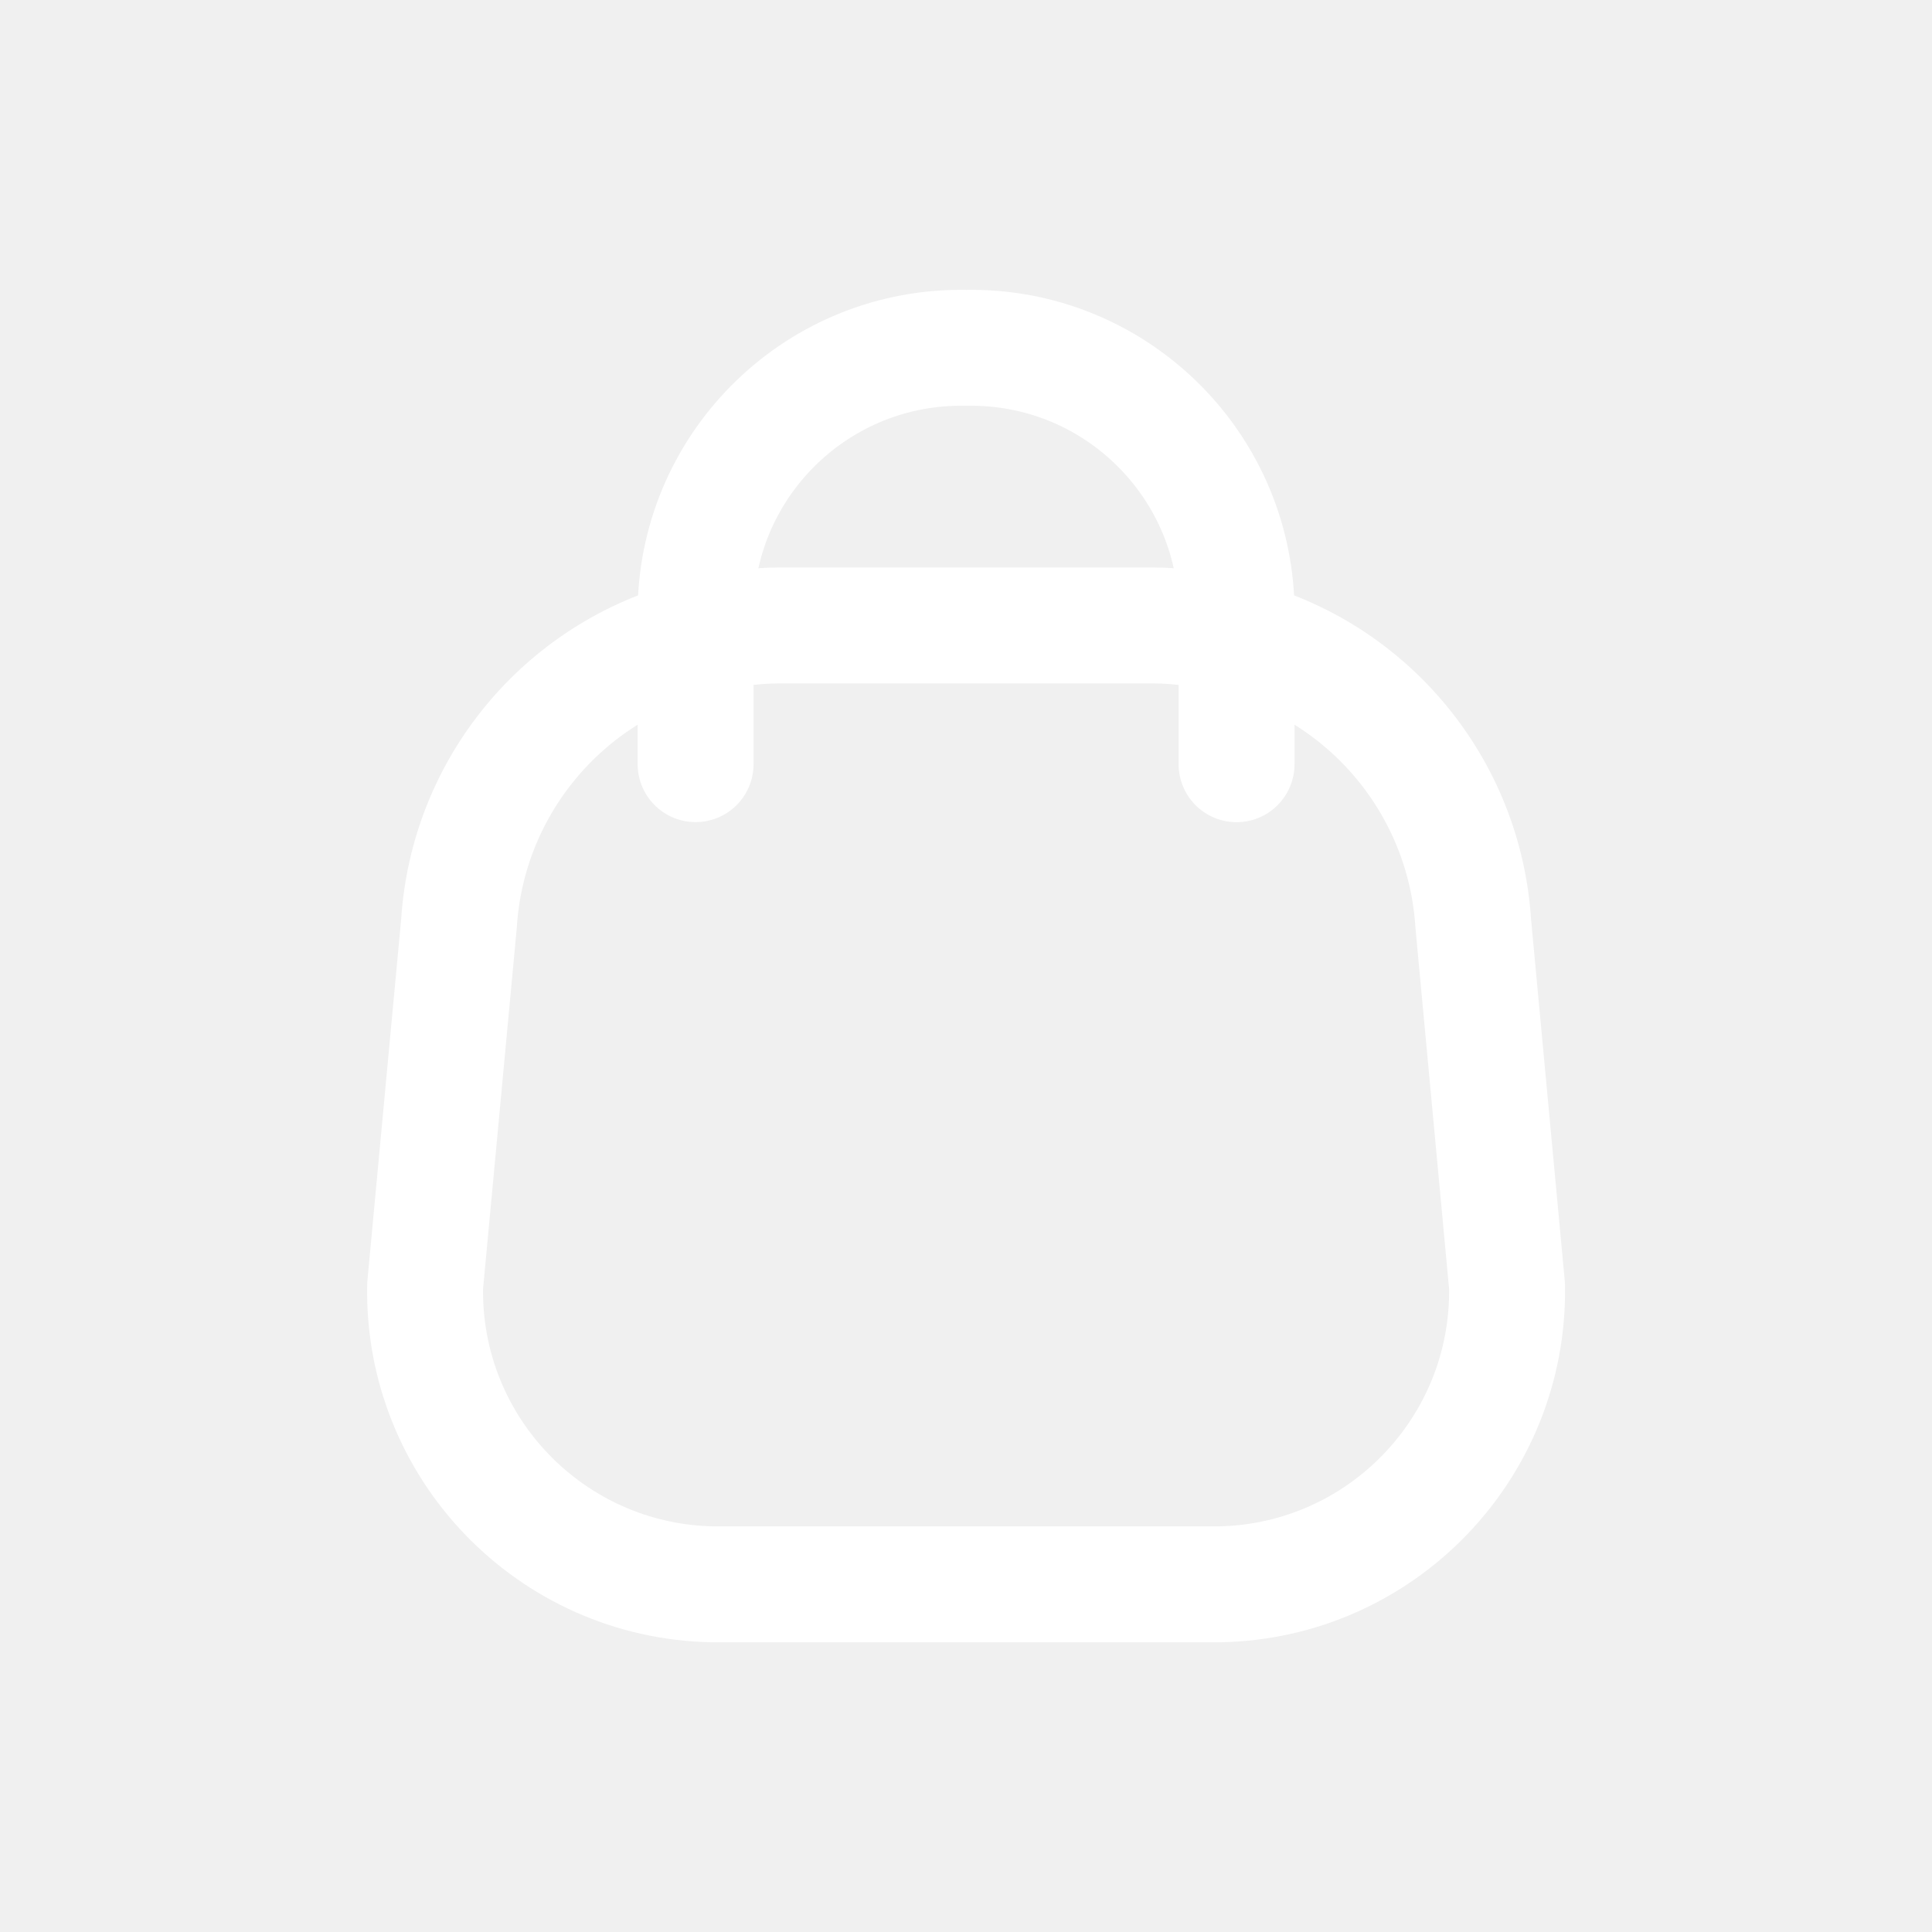
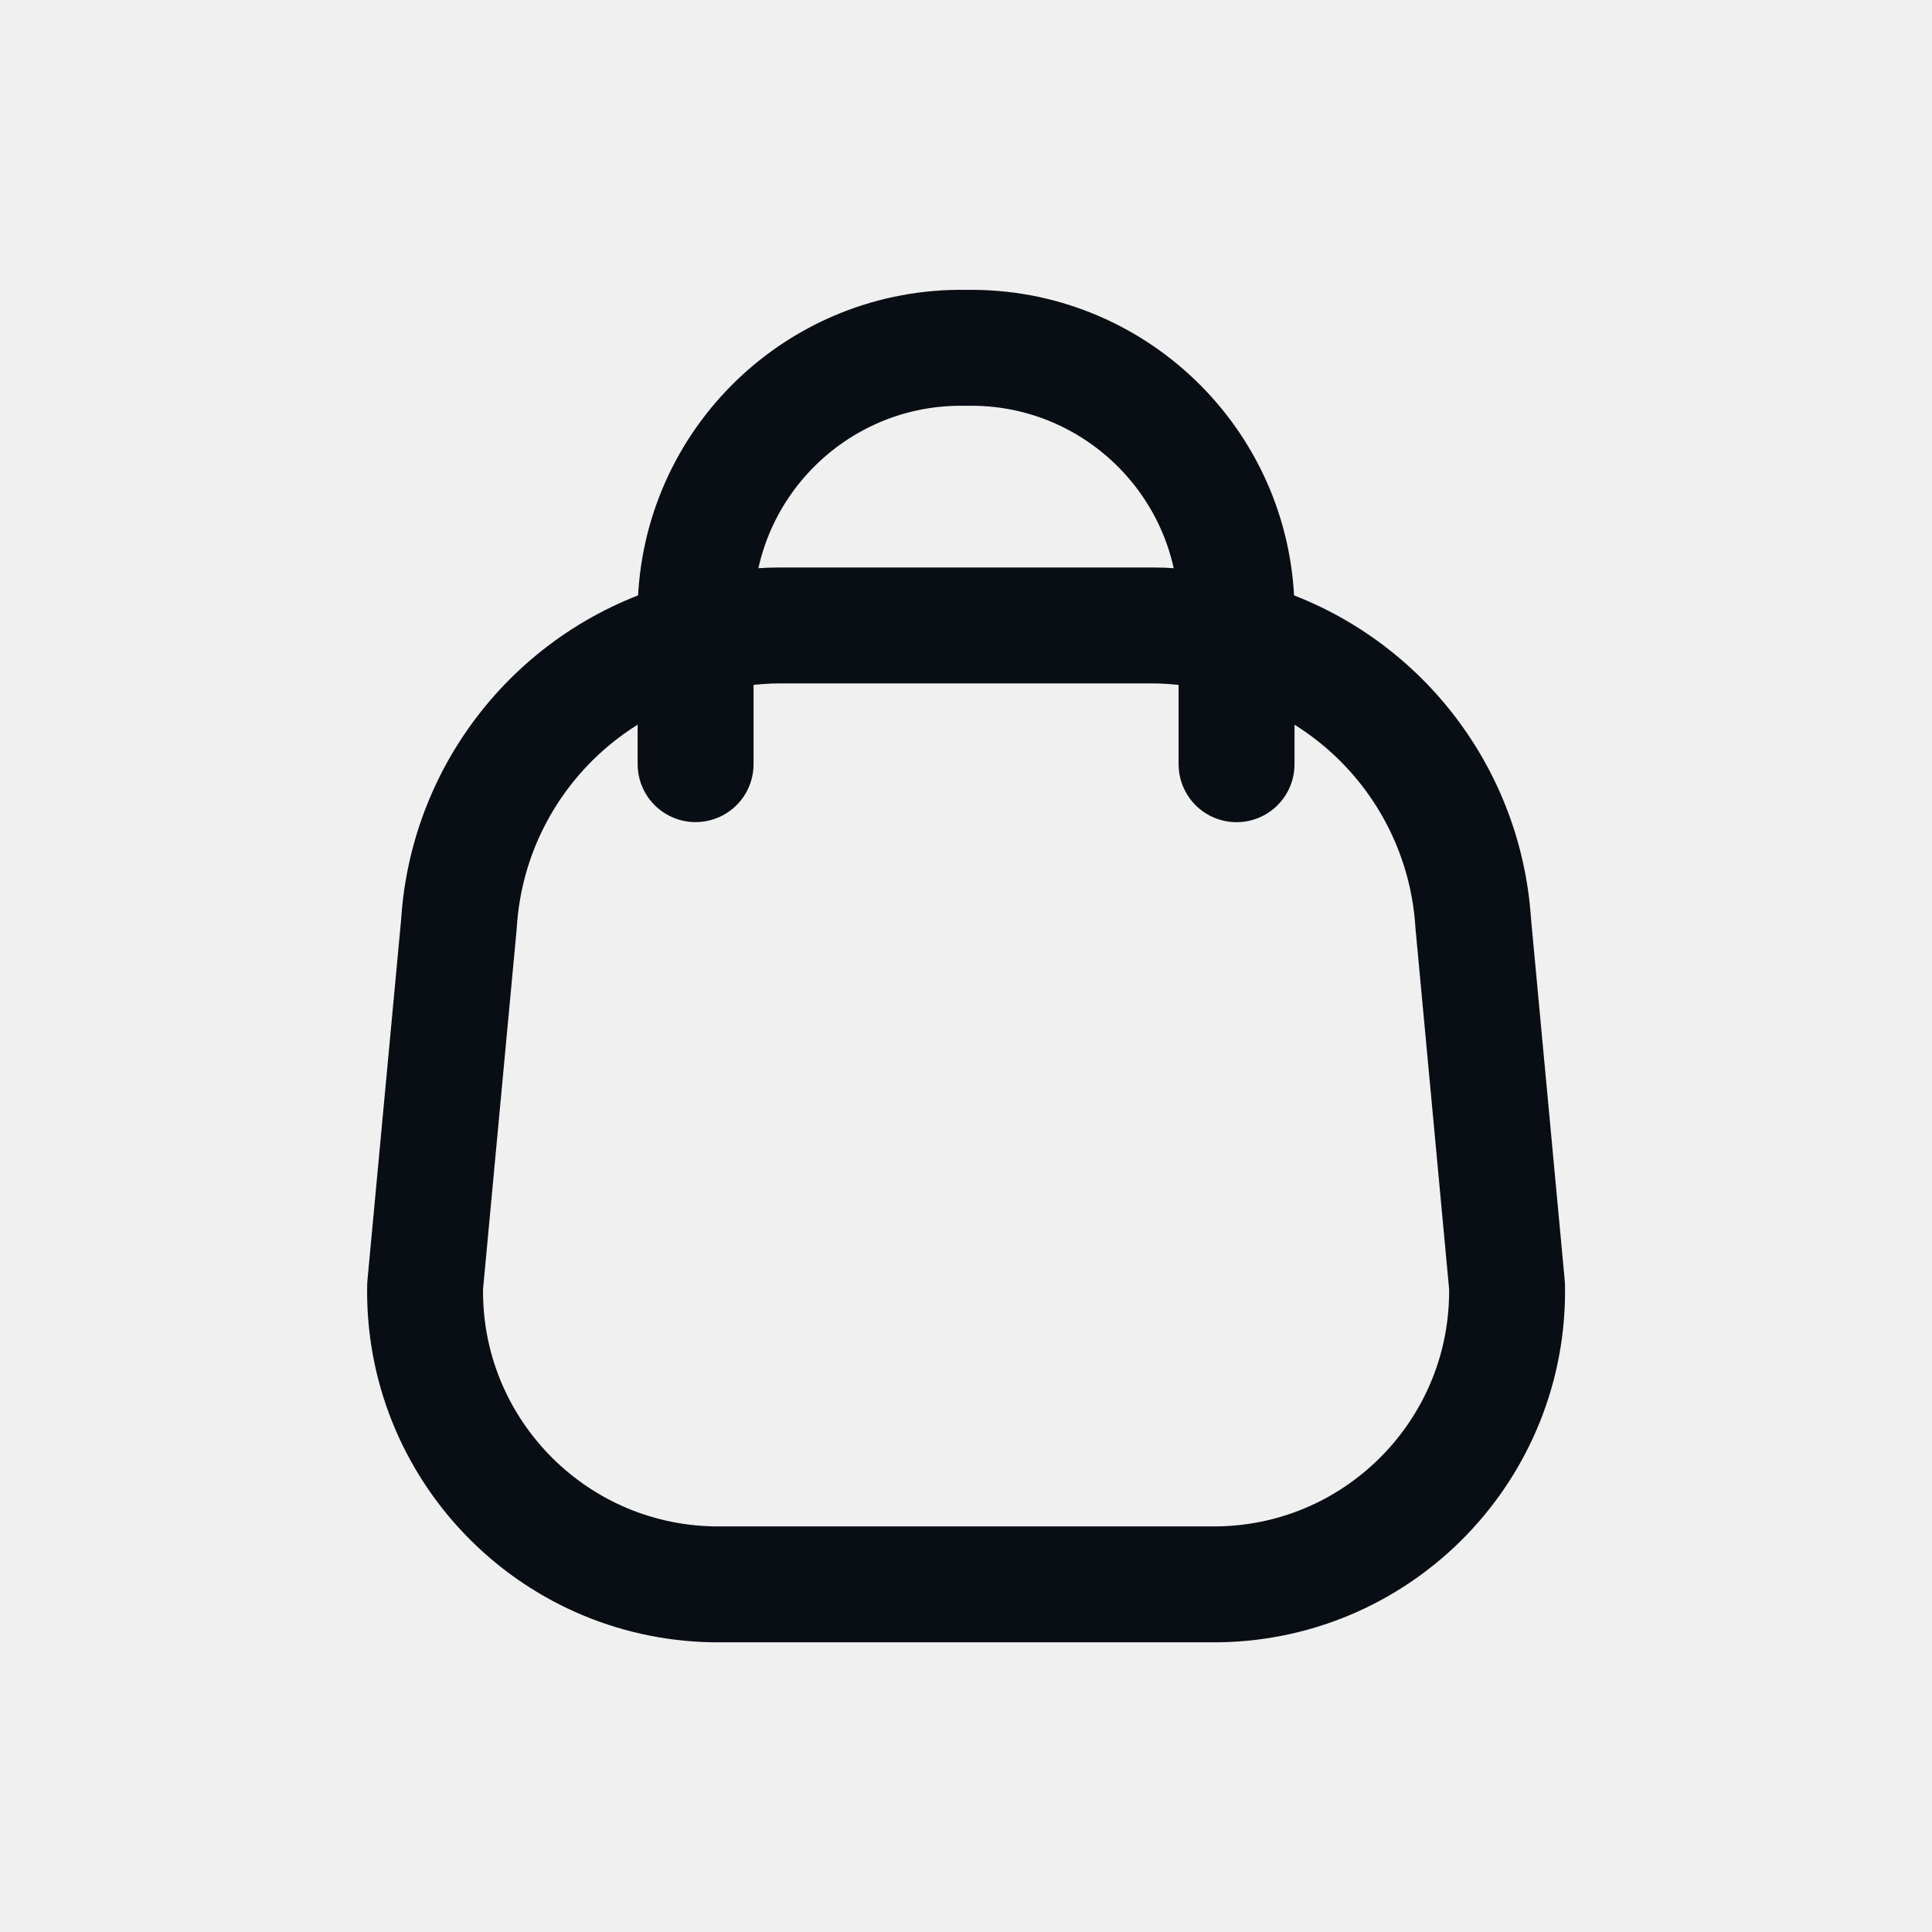
<svg xmlns="http://www.w3.org/2000/svg" width="64px" height="64px" viewBox="0 -0.5 25 25" fill="none">
  <g id="SVGRepo_bgCarrier" stroke-width="0" />
  <g id="SVGRepo_tracerCarrier" stroke-linecap="round" stroke-linejoin="round" />
  <g id="SVGRepo_iconCarrier">
-     <path fill-rule="evenodd" clip-rule="evenodd" d="M5.501 16.141C5.463 18.233 7.128 19.961 9.221 20.001H15.781C17.873 19.961 19.538 18.233 19.501 16.141L19.064 11.453C18.953 9.685 17.716 8.191 16.001 7.751C15.643 7.647 15.273 7.593 14.901 7.593H10.101C9.728 7.593 9.358 7.647 9.001 7.751C7.286 8.191 6.05 9.684 5.939 11.451L5.501 16.141Z" stroke="#FFFFFF" stroke-width="1.5" stroke-linecap="round" stroke-linejoin="round" />
-     <path d="M16.001 9.389V7.368C15.963 5.472 14.396 3.965 12.501 4.001C10.605 3.965 9.038 5.472 9.001 7.368V9.388" stroke="#FFFFFF" stroke-width="1.5" stroke-linecap="round" stroke-linejoin="round" />
+     <path fill-rule="evenodd" clip-rule="evenodd" d="M5.501 16.141C5.463 18.233 7.128 19.961 9.221 20.001H15.781C17.873 19.961 19.538 18.233 19.501 16.141L19.064 11.453C18.953 9.685 17.716 8.191 16.001 7.751C15.643 7.647 15.273 7.593 14.901 7.593H10.101C9.728 7.593 9.358 7.647 9.001 7.751C7.286 8.191 6.05 9.684 5.939 11.451L5.501 16.141Z" stroke="#090d14" stroke-width="1.5" stroke-linecap="round" stroke-linejoin="round" />
+     <path d="M16.001 9.389V7.368C15.963 5.472 14.396 3.965 12.501 4.001C10.605 3.965 9.038 5.472 9.001 7.368V9.388" stroke="#090d14" stroke-width="1.5" stroke-linecap="round" stroke-linejoin="round" />
  </g>
</svg>
